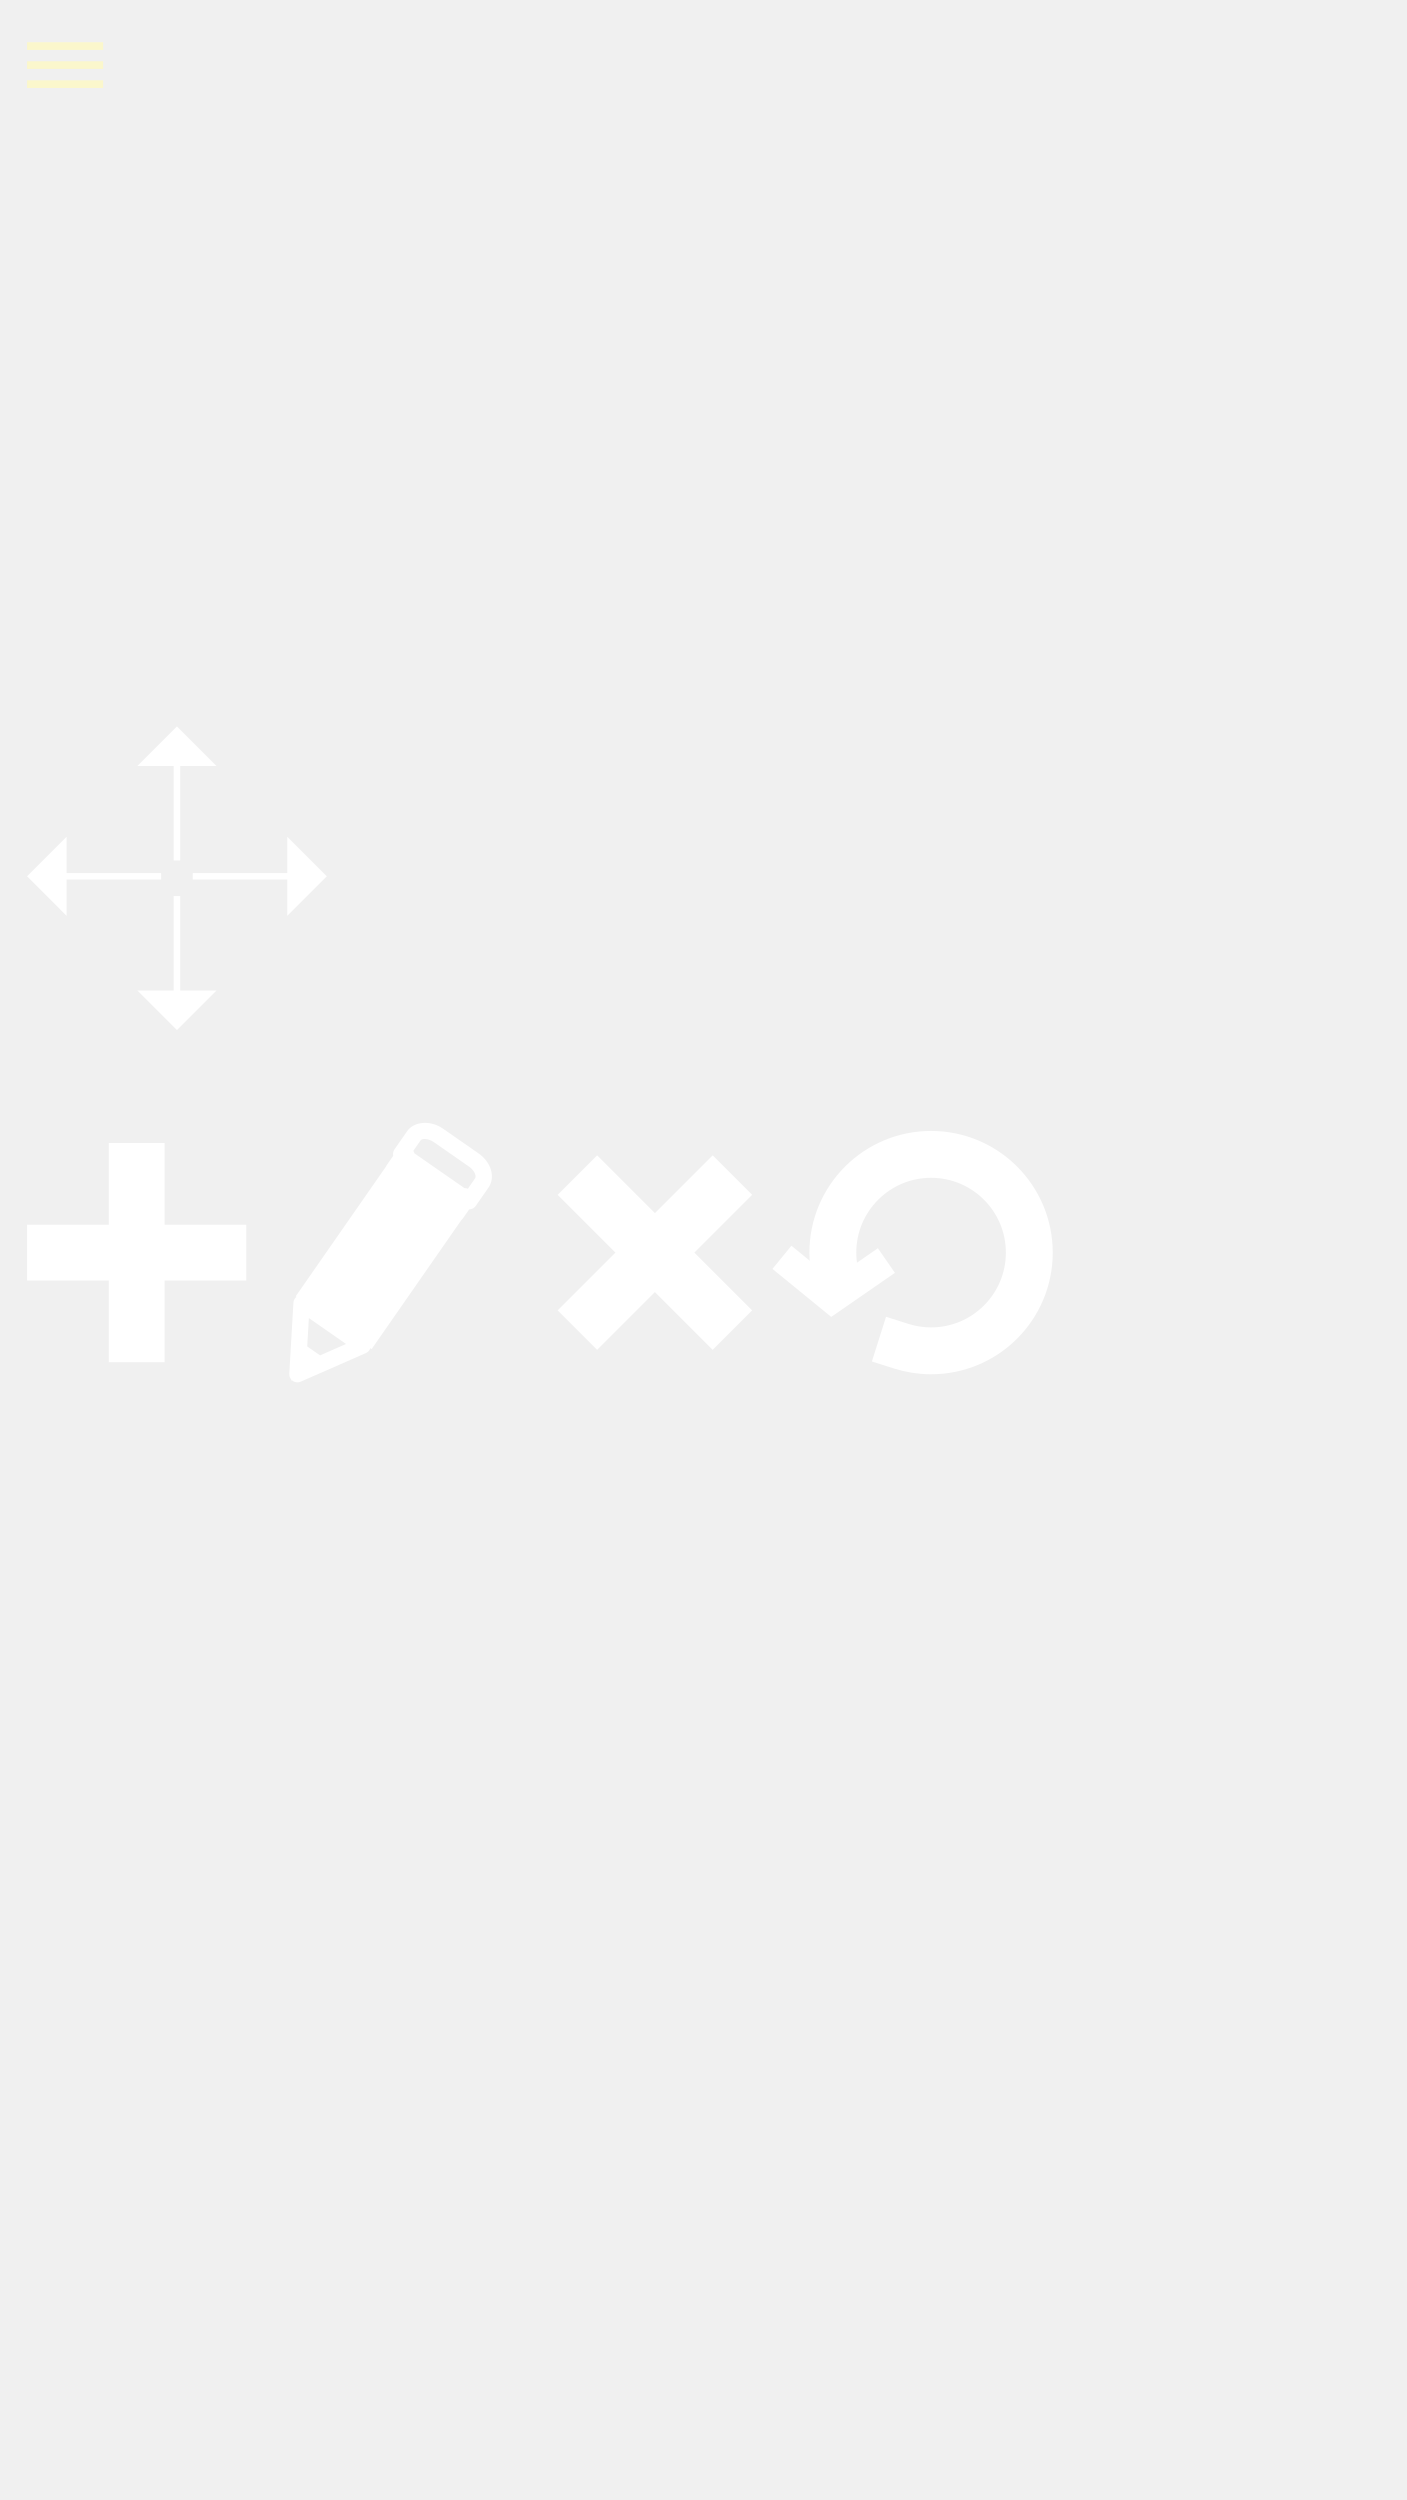
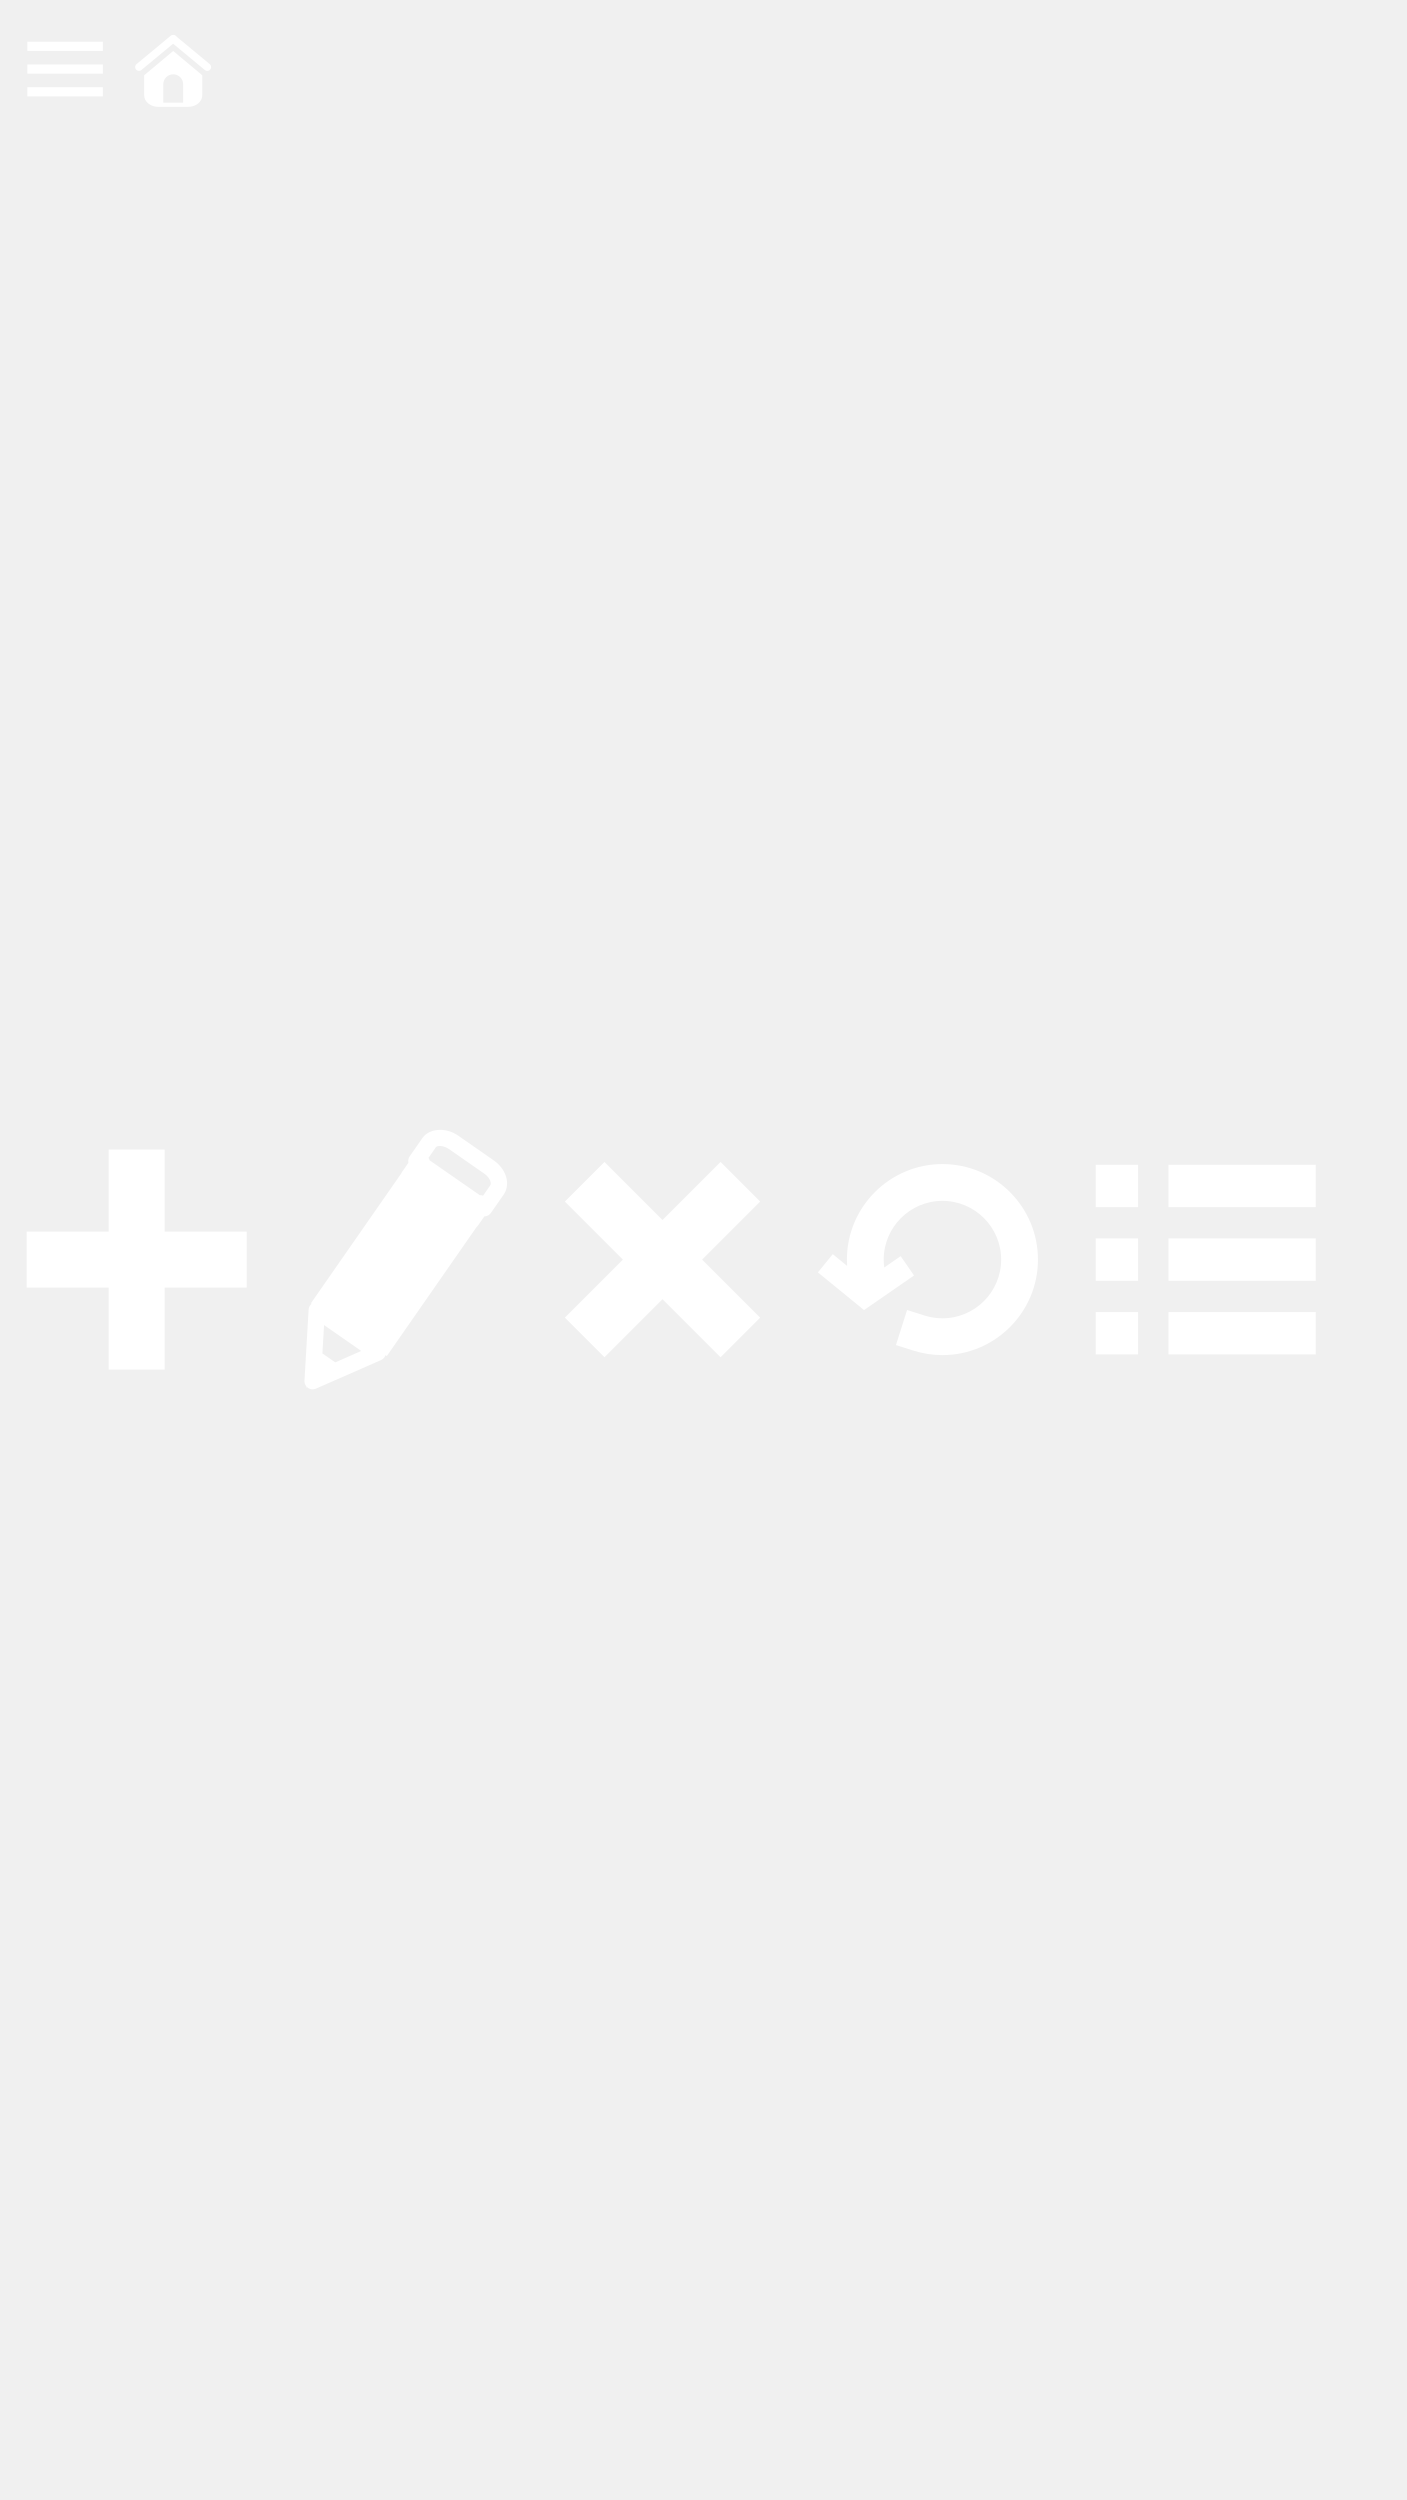
- <svg xmlns="http://www.w3.org/2000/svg" version="1.1" id="Layer_1" x="0px" y="0px" width="1080px" height="1920px" viewBox="0 0 1080 1920" enable-background="new 0 0 1080 1920" xml:space="preserve">
-   <g>
-     <line fill="none" stroke="#FFFFFF" stroke-width="42.858" stroke-miterlimit="10" x1="104.968" y1="877.811" x2="104.968" y2="1046.189" />
-     <line fill="none" stroke="#FFFFFF" stroke-width="42.858" stroke-miterlimit="10" x1="20.785" y1="962.008" x2="189.148" y2="962.008" />
+ <svg xmlns="http://www.w3.org/2000/svg" version="1.1" x="0px" y="0px" width="1080px" height="1920px" viewBox="0 0 1080 1920" enable-background="new 0 0 1080 1920" xml:space="preserve">
+   <g id="Layer_3" display="none">
+     <rect display="inline" width="1080" height="1920" />
  </g>
-   <g>
-     <line fill="none" stroke="#FFFFFF" stroke-width="42.858" stroke-miterlimit="10" x1="562.498" y1="902.47" x2="443.436" y2="1021.53" />
-     <line fill="none" stroke="#FFFFFF" stroke-width="42.858" stroke-miterlimit="10" x1="443.436" y1="902.479" x2="562.486" y2="1021.53" />
-   </g>
-   <g>
-     <path fill="none" stroke="#FFFFFF" stroke-width="36" stroke-linecap="square" stroke-miterlimit="10" d="M692.197,1033.895   c7.217,2.287,14.891,3.543,22.873,3.543c41.658,0,75.43-33.766,75.43-75.438c0-41.656-33.771-75.438-75.43-75.438   c-41.664,0-75.443,33.78-75.443,75.438c0,5.053,0.512,9.998,1.465,14.766" />
-     <polyline fill="none" stroke="#FFFFFF" stroke-width="23" stroke-linecap="square" stroke-miterlimit="10" points="   609.434,972.893 638.949,997.008 671.293,974.631  " />
-   </g>
-   <path fill="#FFFFFF" d="M377.522,900.468c-1.018-5.625-4.701-10.989-10.092-14.724l-27.271-18.977  c-9.406-6.568-22.168-5.684-27.414,1.901l-9.784,14.049c-0.945,1.372-1.324,3.049-1.016,4.681c0,0.071,0.047,0.143,0.07,0.214  l-5.08,7.325c-0.166,0.213-0.166,0.473-0.308,0.709l-69.526,99.918l0.591,0.379c-1.371,1.087-2.222,2.692-2.34,4.477l-3.19,54.604  c-0.094,1.632,0.475,3.214,1.488,4.42l-0.07,0.852l0.662-0.308c0.188,0.188,0.378,0.379,0.591,0.543  c1.087,0.744,2.314,1.109,3.593,1.109c0.85,0,1.7-0.165,2.504-0.519l50.1-21.979c1.606-0.708,2.838-2.079,3.381-3.732l0.993,0.698  l68.816-98.938c0.473-0.439,0.922-0.924,1.324-1.466l4.799-6.901c0.328,0,0.66-0.022,1.014-0.094  c1.633-0.284,3.074-1.218,4.018-2.576l9.762-14.027C377.426,908.834,378.254,904.71,377.522,900.468z M245.818,1040.938  l-5.908-4.111l-3.971-2.767l1.275-21.766l28.548,19.875L245.818,1040.938z M364.877,904.934l-5.531,7.978  c-0.873-0.296-1.723-0.413-2.598-0.413l-38.449-26.729c-0.238-0.659-0.473-1.299-0.875-1.89l5.602-8.083  c1.205-1.725,6.309-1.323,9.973,1.23l27.295,18.999c3.096,2.149,4.561,4.845,4.893,6.664  C365.303,903.352,365.35,904.262,364.877,904.934z" />
-   <g>
-     <rect x="20.785" y="32.436" fill="#FBF7CC" width="58.431" height="5.898" />
-     <rect x="20.785" y="61.665" fill="#FBF7CC" width="58.431" height="5.899" />
-     <rect x="20.785" y="47.051" fill="#FBF7CC" width="58.431" height="5.898" />
-   </g>
-   <g>
+   <g id="Layer_1">
+     <polygon fill="#FFFFFF" points="189.466,945.864 126.478,945.864 126.478,882.864 83.458,882.864 83.458,945.864 20.466,945.864    20.466,988.88 83.458,988.88 83.458,1051.864 126.478,1051.864 126.478,988.88 189.466,988.88  " />
+     <polygon fill="#FFFFFF" points="583.798,922.797 553.365,892.364 508.793,936.937 464.23,892.374 433.798,922.807 478.359,967.371    433.799,1011.932 464.231,1042.364 508.793,997.804 553.353,1042.364 583.786,1011.932 539.226,967.371  " />
+     <path fill="#FFFFFF" d="M723.793,894.003c-40.454,0-73.366,32.91-73.366,73.361c0,1.615,0.059,3.234,0.167,4.852l-11.021-9.005   l-11.425,13.985l35.428,28.945l38.407-26.572l-10.273-14.851l-12.595,8.714c-0.274-2.016-0.423-4.047-0.423-6.068   c0-24.866,20.231-45.097,45.101-45.097c24.863,0,45.091,20.23,45.091,45.097s-20.228,45.097-45.091,45.097   c-4.642,0-9.248-0.714-13.689-2.122l-13.472-4.269l-8.539,26.943l13.473,4.271c7.206,2.284,14.686,3.441,22.228,3.441   c40.448,0,73.355-32.91,73.355-73.361C797.148,926.913,764.241,894.003,723.793,894.003z" />
+     <path fill="#FFFFFF" d="M389.188,905.832c-1.018-5.625-4.701-10.989-10.092-14.724l-27.271-18.976   c-9.406-6.569-22.168-5.684-27.414,1.901l-9.784,14.049c-0.945,1.372-1.324,3.049-1.016,4.68c0,0.072,0.047,0.143,0.07,0.214   l-5.08,7.326c-0.166,0.212-0.166,0.472-0.308,0.708l-69.526,99.918l0.591,0.379c-1.371,1.087-2.222,2.693-2.34,4.477l-3.19,54.603   c-0.094,1.632,0.475,3.214,1.488,4.42l-0.07,0.852l0.662-0.308c0.188,0.189,0.378,0.379,0.591,0.543   c1.087,0.744,2.314,1.11,3.593,1.11c0.85,0,1.7-0.165,2.504-0.519l50.1-21.979c1.607-0.708,2.838-2.079,3.381-3.733l0.993,0.698   l68.816-98.937c0.473-0.439,0.922-0.924,1.324-1.466l4.799-6.901c0.328,0,0.66-0.023,1.014-0.094   c1.633-0.284,3.074-1.218,4.018-2.576l9.762-14.027C389.092,914.198,389.92,910.074,389.188,905.832z M257.484,1046.303   l-5.908-4.112l-3.971-2.766l1.275-21.766l28.548,19.875L257.484,1046.303z M376.543,910.298l-5.531,7.977   c-0.873-0.296-1.723-0.413-2.598-0.413l-38.449-26.729c-0.238-0.66-0.473-1.299-0.875-1.89l5.602-8.083   c1.205-1.725,6.309-1.323,9.973,1.23l27.295,18.999c3.096,2.15,4.561,4.845,4.893,6.665   C376.969,908.716,377.016,909.626,376.543,910.298z" />
    <g>
-       <line fill="none" stroke="#FFFFFF" stroke-width="5" stroke-miterlimit="10" x1="148.041" y1="673" x2="224.69" y2="673" />
+       <rect x="21" y="32.041" fill="#FFFFFF" width="58" height="7.053" />
+       <rect x="21" y="66.988" fill="#FFFFFF" width="58" height="7.053" />
+       <rect x="21" y="49.515" fill="#FFFFFF" width="58" height="7.052" />
+     </g>
+     <g>
      <g>
-         <polygon fill="#FFFFFF" points="220.618,642.629 220.618,703.371 250.982,673    " />
+         <rect x="841.5" y="951.101" fill="#FFFFFF" width="32.526" height="32.526" />
+         <rect x="897.39" y="951.101" fill="#FFFFFF" width="113.11" height="32.526" />
+       </g>
+       <g>
+         <rect x="841.5" y="894.546" fill="#FFFFFF" width="32.526" height="32.525" />
+         <rect x="897.39" y="894.546" fill="#FFFFFF" width="113.11" height="32.525" />
+       </g>
+       <g>
+         <rect x="841.5" y="1007.656" fill="#FFFFFF" width="32.526" height="32.525" />
+         <rect x="897.39" y="1007.656" fill="#FFFFFF" width="113.11" height="32.525" />
      </g>
    </g>
+     <g>
+       <line fill="none" stroke="#FFFFFF" stroke-width="5.875" stroke-linecap="round" stroke-miterlimit="10" x1="106.729" y1="51.503" x2="132.953" y2="29.749" />
+       <line fill="none" stroke="#FFFFFF" stroke-width="5.875" stroke-linecap="round" stroke-miterlimit="10" x1="159.176" y1="51.503" x2="133.2" y2="29.954" />
+       <path fill="#FFFFFF" d="M133.025,39.154l-22.312,18.661v15.357c0,4.907,4.829,8.886,10.789,8.886h23.049    c5.959,0,10.789-3.979,10.789-8.886V57.815L133.025,39.154z M140.645,78.874h-15.237V64.683c0-4.208,3.412-7.619,7.618-7.619    c4.207,0,7.619,3.412,7.619,7.619V78.874z" />
+     </g>
  </g>
-   <g>
-     <g>
-       <line fill="none" stroke="#FFFFFF" stroke-width="5" stroke-miterlimit="10" x1="123.726" y1="673" x2="47.076" y2="673" />
+   <g id="Layer_2" display="none">
+     <g display="inline">
      <g>
-         <polygon fill="#FFFFFF" points="51.148,703.371 51.148,642.629 20.785,673    " />
+         <line fill="none" stroke="#FFFFFF" stroke-width="5" stroke-miterlimit="10" x1="148.041" y1="673" x2="224.69" y2="673" />
+         <g>
+           <polygon fill="#FFFFFF" points="220.618,642.629 220.618,703.371 250.982,673     " />
+         </g>
      </g>
    </g>
-   </g>
-   <g>
-     <g>
-       <line fill="none" stroke="#FFFFFF" stroke-width="5" stroke-miterlimit="10" x1="135.883" y1="660.843" x2="135.883" y2="584.193" />
+     <g display="inline">
      <g>
-         <polygon fill="#FFFFFF" points="105.512,588.265 166.254,588.265 135.883,557.901    " />
+         <line fill="none" stroke="#FFFFFF" stroke-width="5" stroke-miterlimit="10" x1="123.726" y1="673" x2="47.076" y2="673" />
+         <g>
+           <polygon fill="#FFFFFF" points="51.148,703.371 51.148,642.629 20.785,673     " />
+         </g>
      </g>
    </g>
-   </g>
-   <g>
-     <g>
-       <line fill="none" stroke="#FFFFFF" stroke-width="5" stroke-miterlimit="10" x1="135.883" y1="688.157" x2="135.883" y2="764.807" />
+     <g display="inline">
      <g>
-         <polygon fill="#FFFFFF" points="166.254,760.735 105.512,760.735 135.883,791.099    " />
+         <line fill="none" stroke="#FFFFFF" stroke-width="5" stroke-miterlimit="10" x1="135.883" y1="660.843" x2="135.883" y2="584.193" />
+         <g>
+           <polygon fill="#FFFFFF" points="105.512,588.265 166.254,588.265 135.883,557.901     " />
+         </g>
+       </g>
+     </g>
+     <g display="inline">
+       <g>
+         <line fill="none" stroke="#FFFFFF" stroke-width="5" stroke-miterlimit="10" x1="135.883" y1="688.157" x2="135.883" y2="764.807" />
+         <g>
+           <polygon fill="#FFFFFF" points="166.254,760.735 105.512,760.735 135.883,791.099     " />
+         </g>
      </g>
    </g>
  </g>
</svg>
